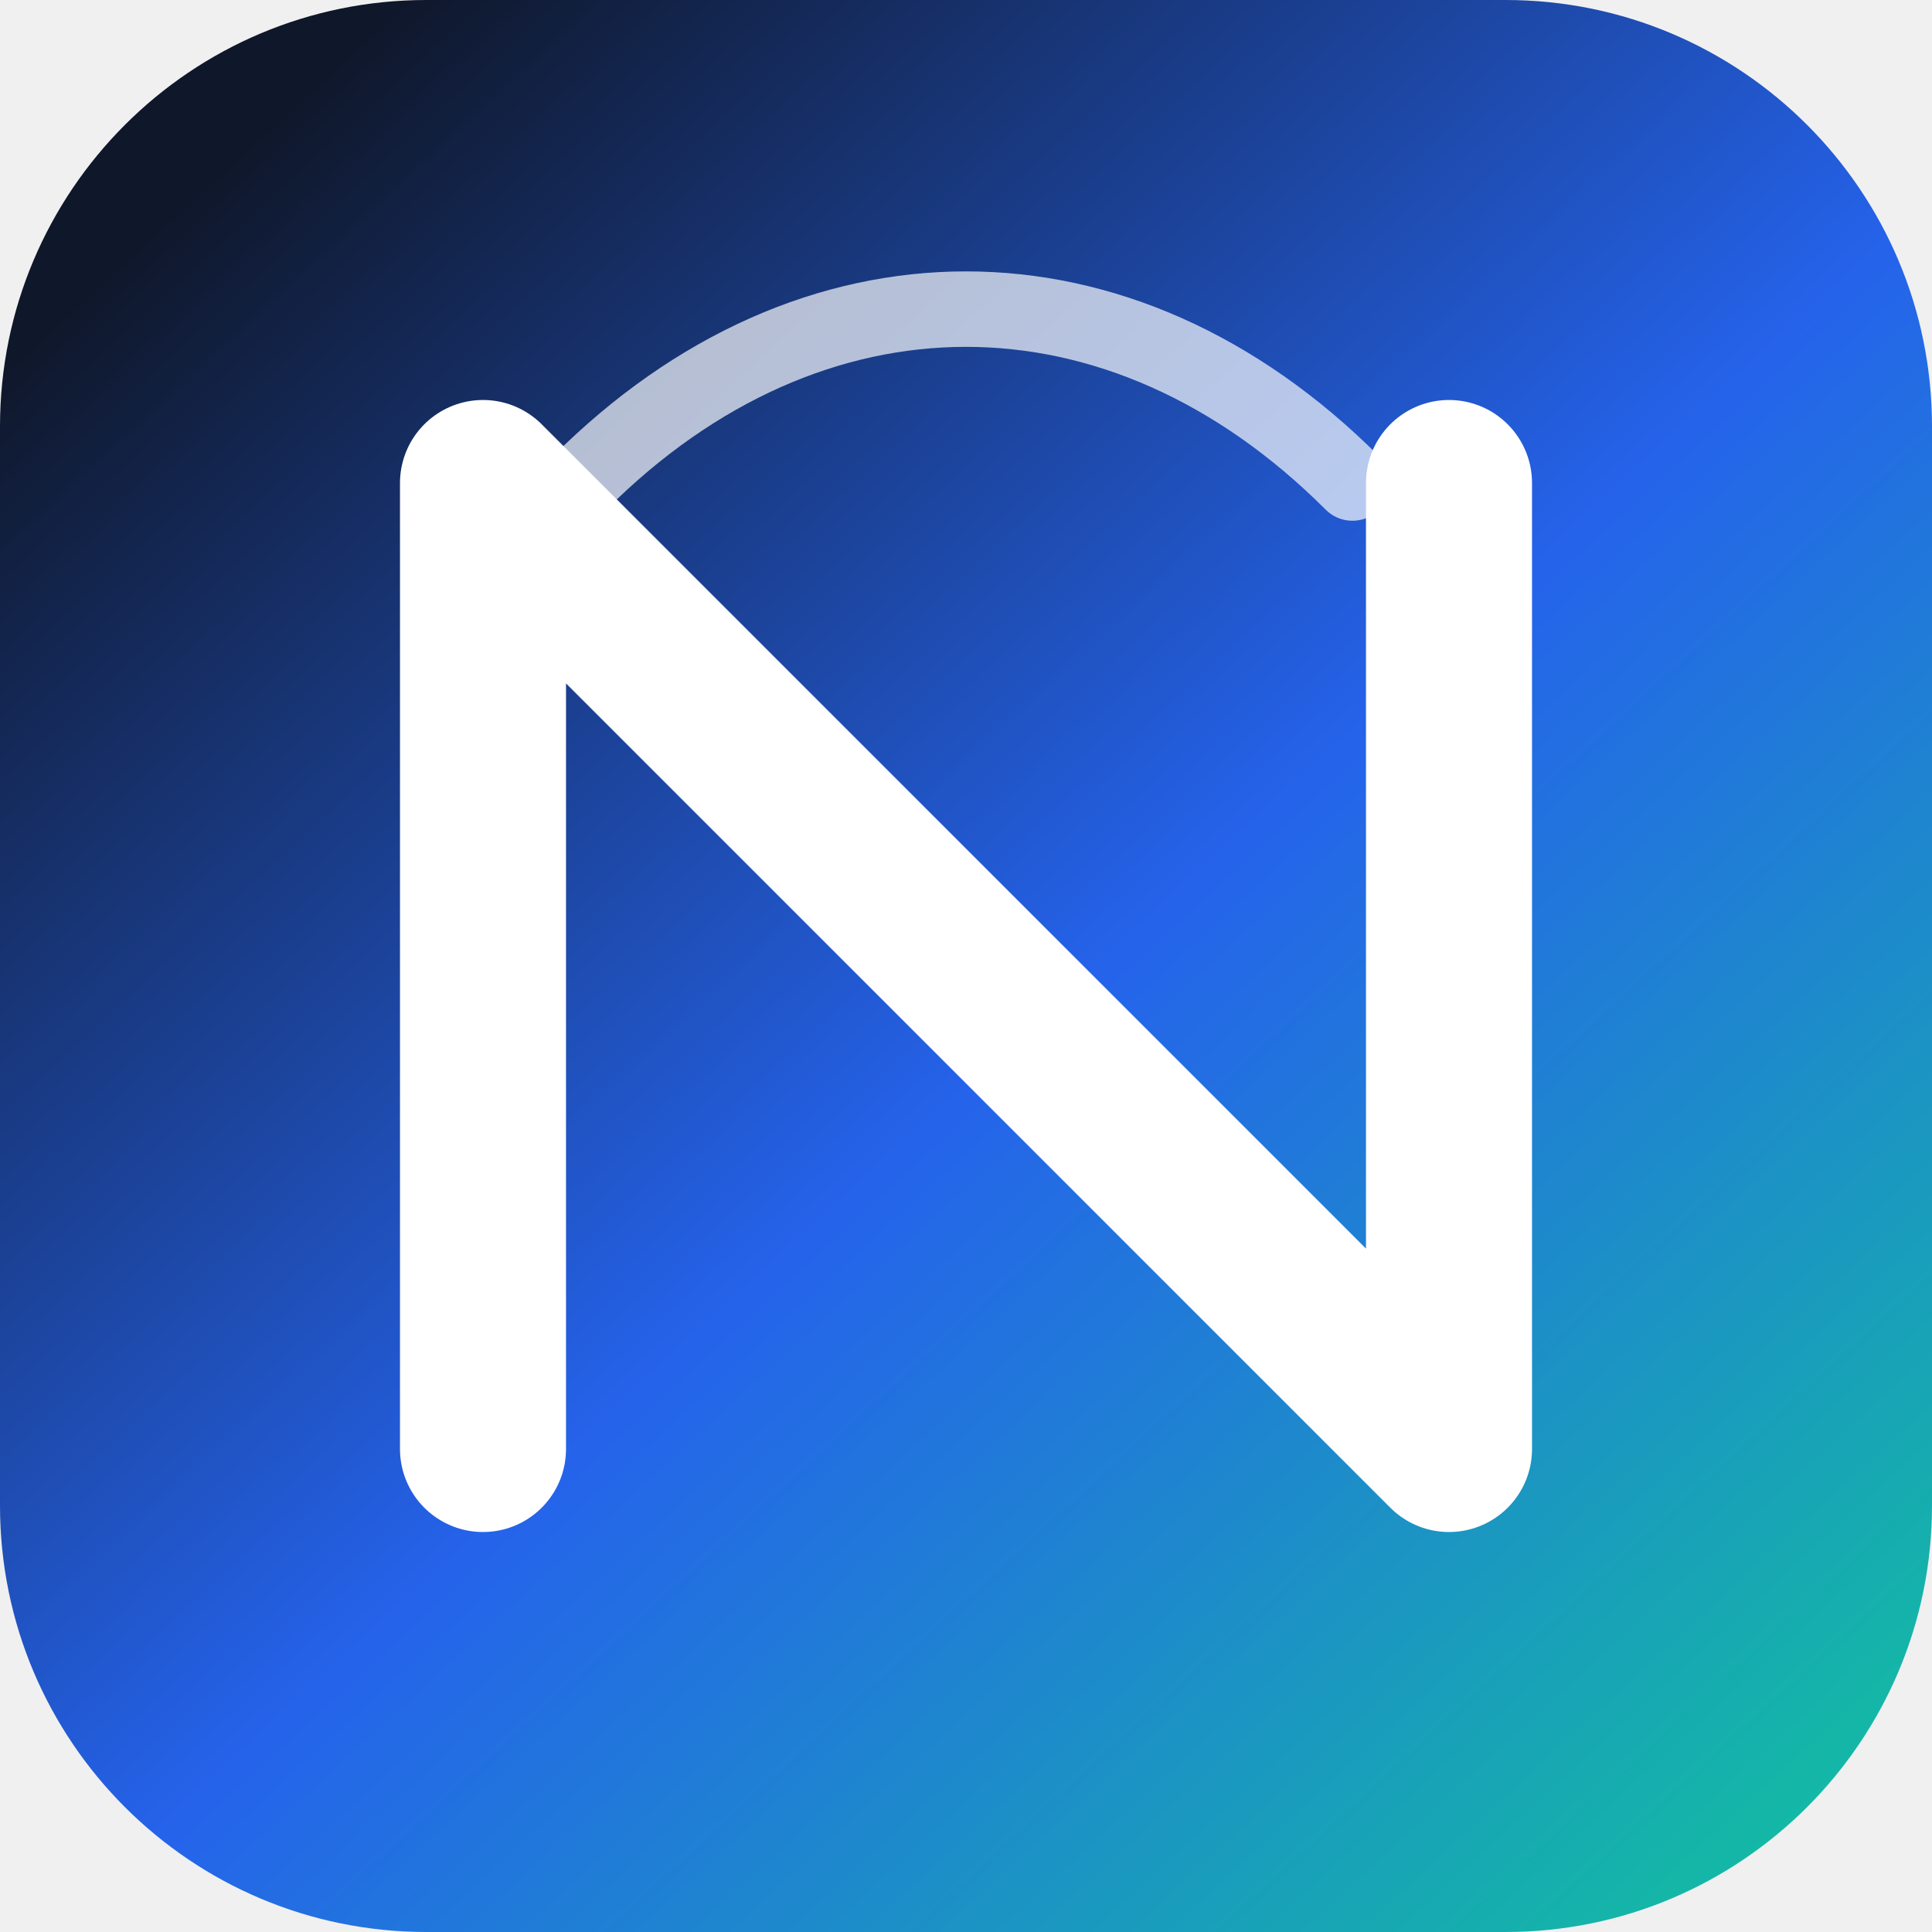
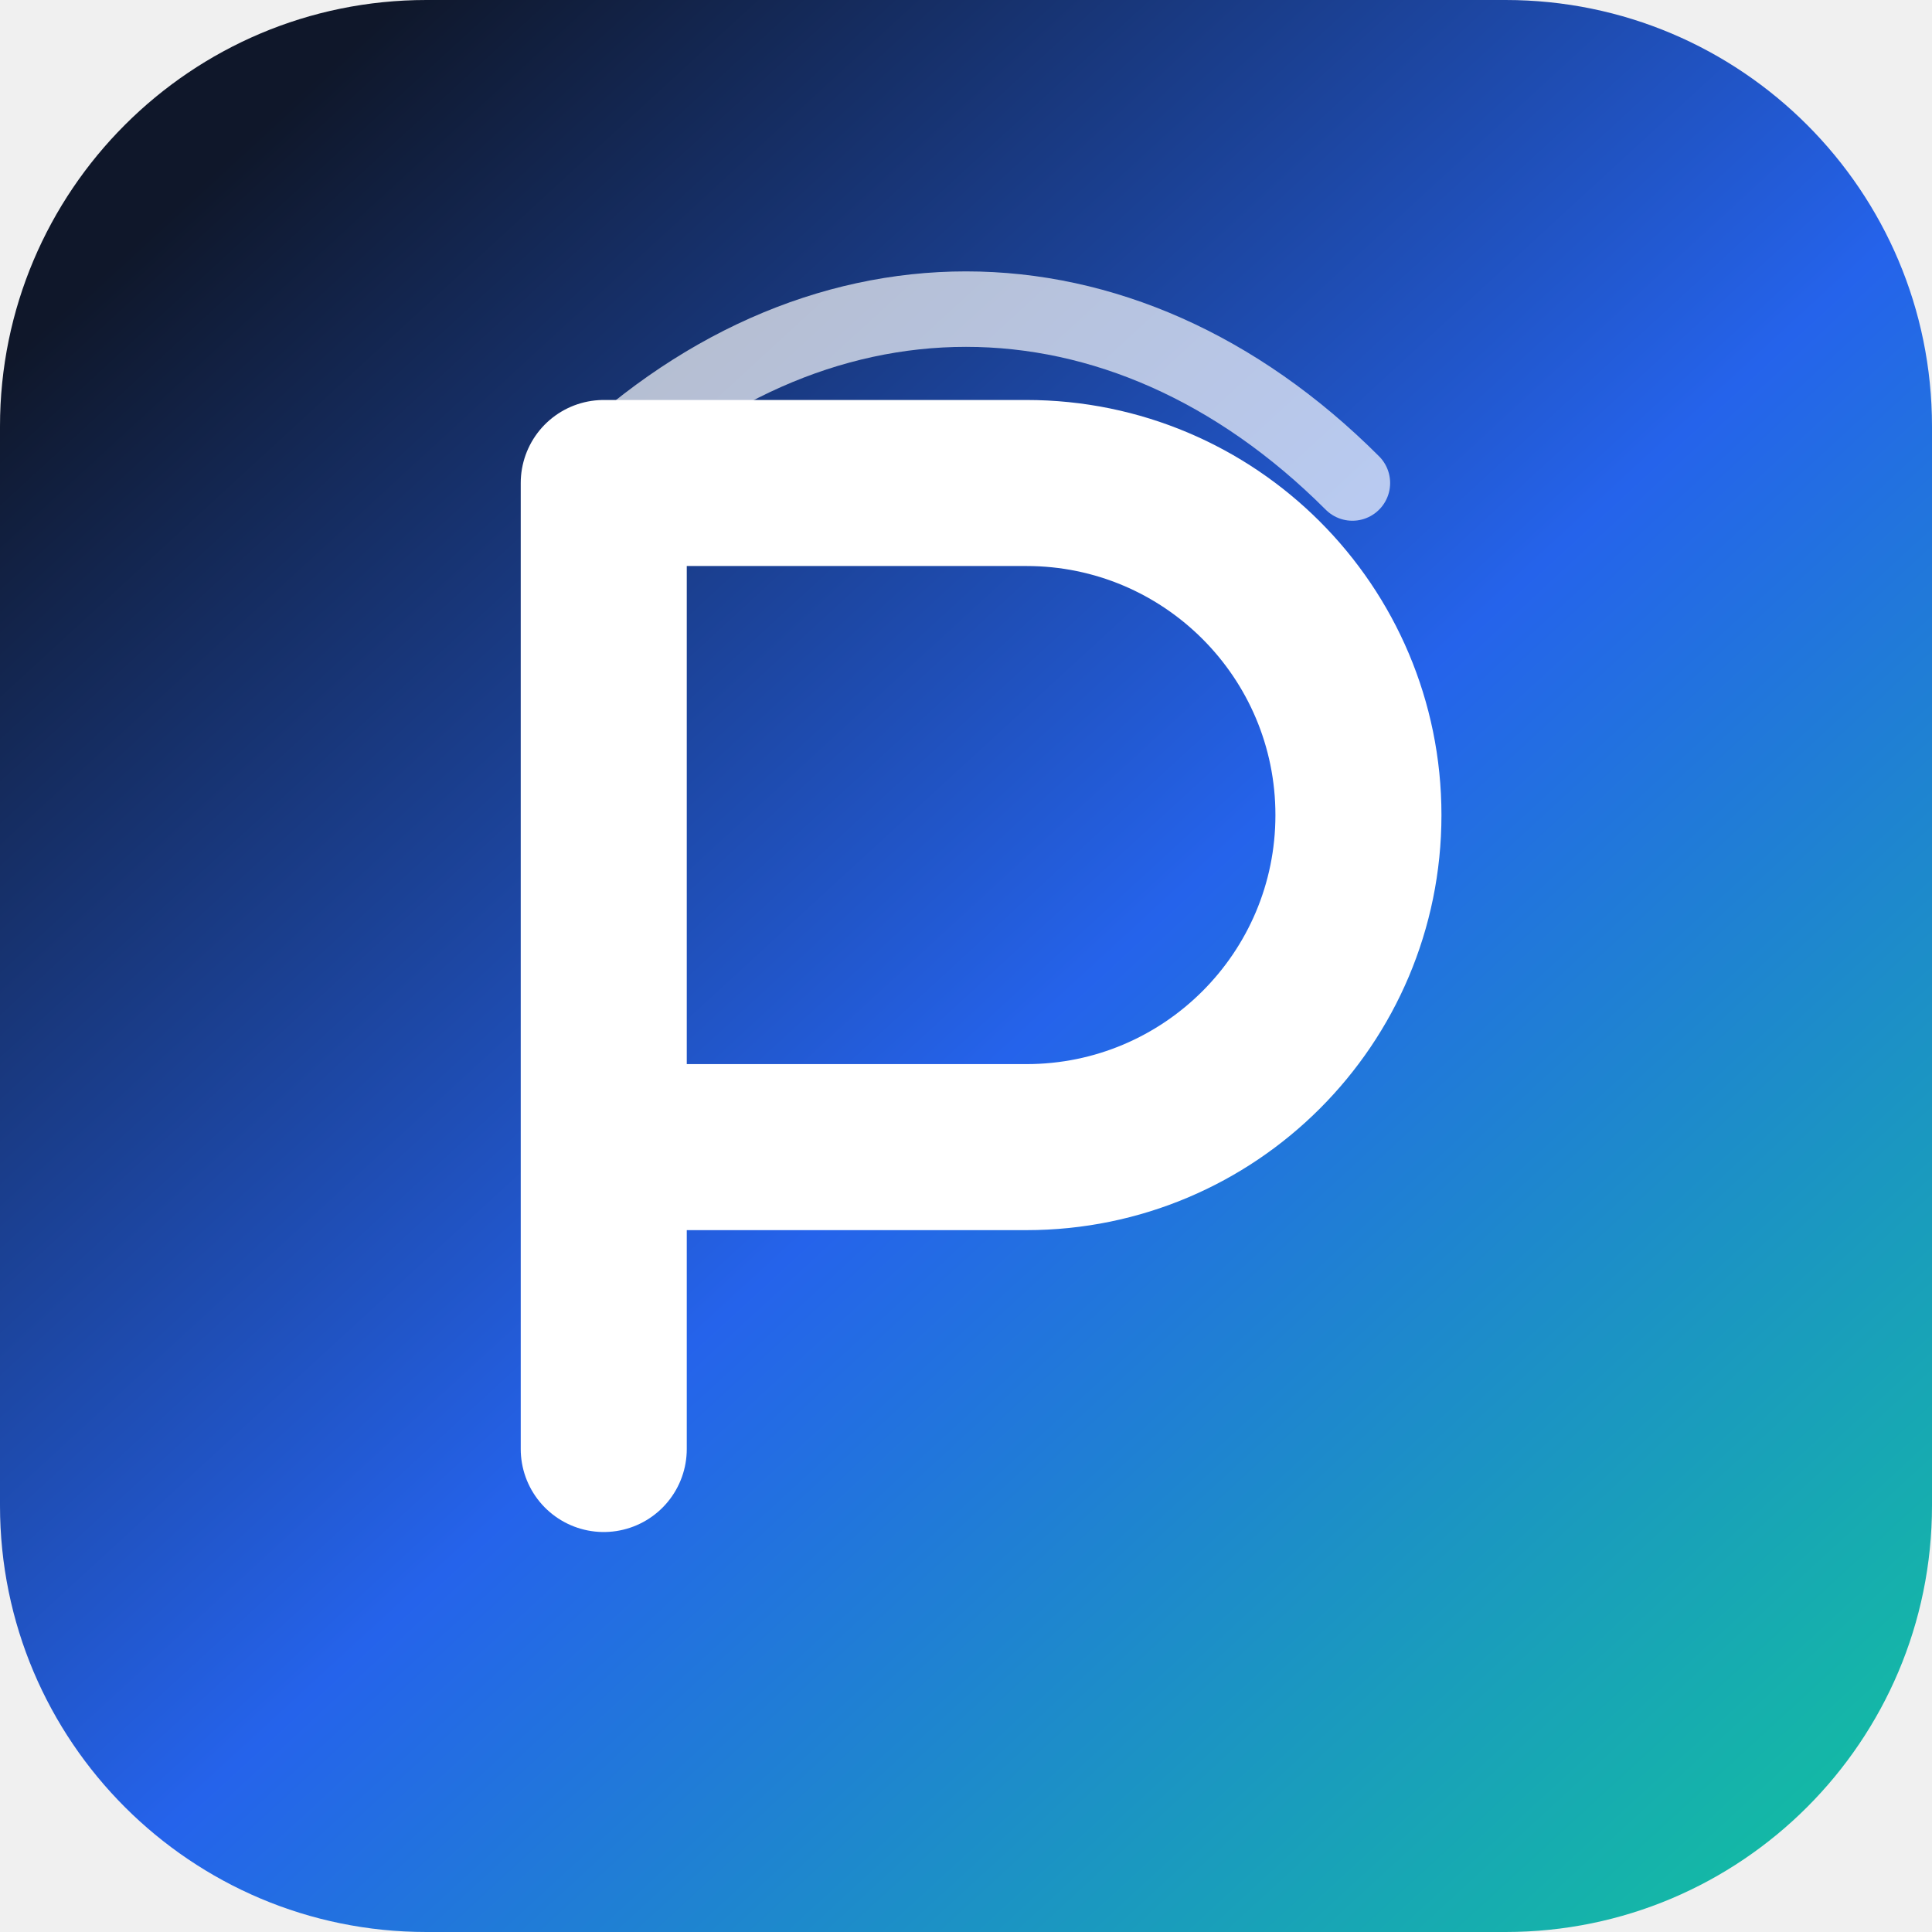
<svg xmlns="http://www.w3.org/2000/svg" width="512" height="512" viewBox="0 0 512 512" fill="none">
  <defs>
    <linearGradient id="g" x1="61.44" y1="40.96" x2="471.04" y2="486.4" gradientUnits="userSpaceOnUse">
      <stop stop-color="#0f172a" />
      <stop offset="0.52" stop-color="#2563eb" />
      <stop offset="1" stop-color="#14b8a6" />
    </linearGradient>
  </defs>
  <rect width="512" height="512" rx="113" fill="url(#g)" />
-   <path d="M128 384V128L384 384V128" stroke="white" stroke-width="44" stroke-linecap="round" stroke-linejoin="round" />
+   <path d="M160 384V128 H272 a88 88 0 0 1 0 176 H160" stroke="white" stroke-width="44" stroke-linecap="round" stroke-linejoin="round" />
  <path d="M153.6 128C215.04 66.56 296.96 66.56 358.4 128" stroke="white" stroke-opacity="0.68" stroke-width="20" stroke-linecap="round" />
</svg>
